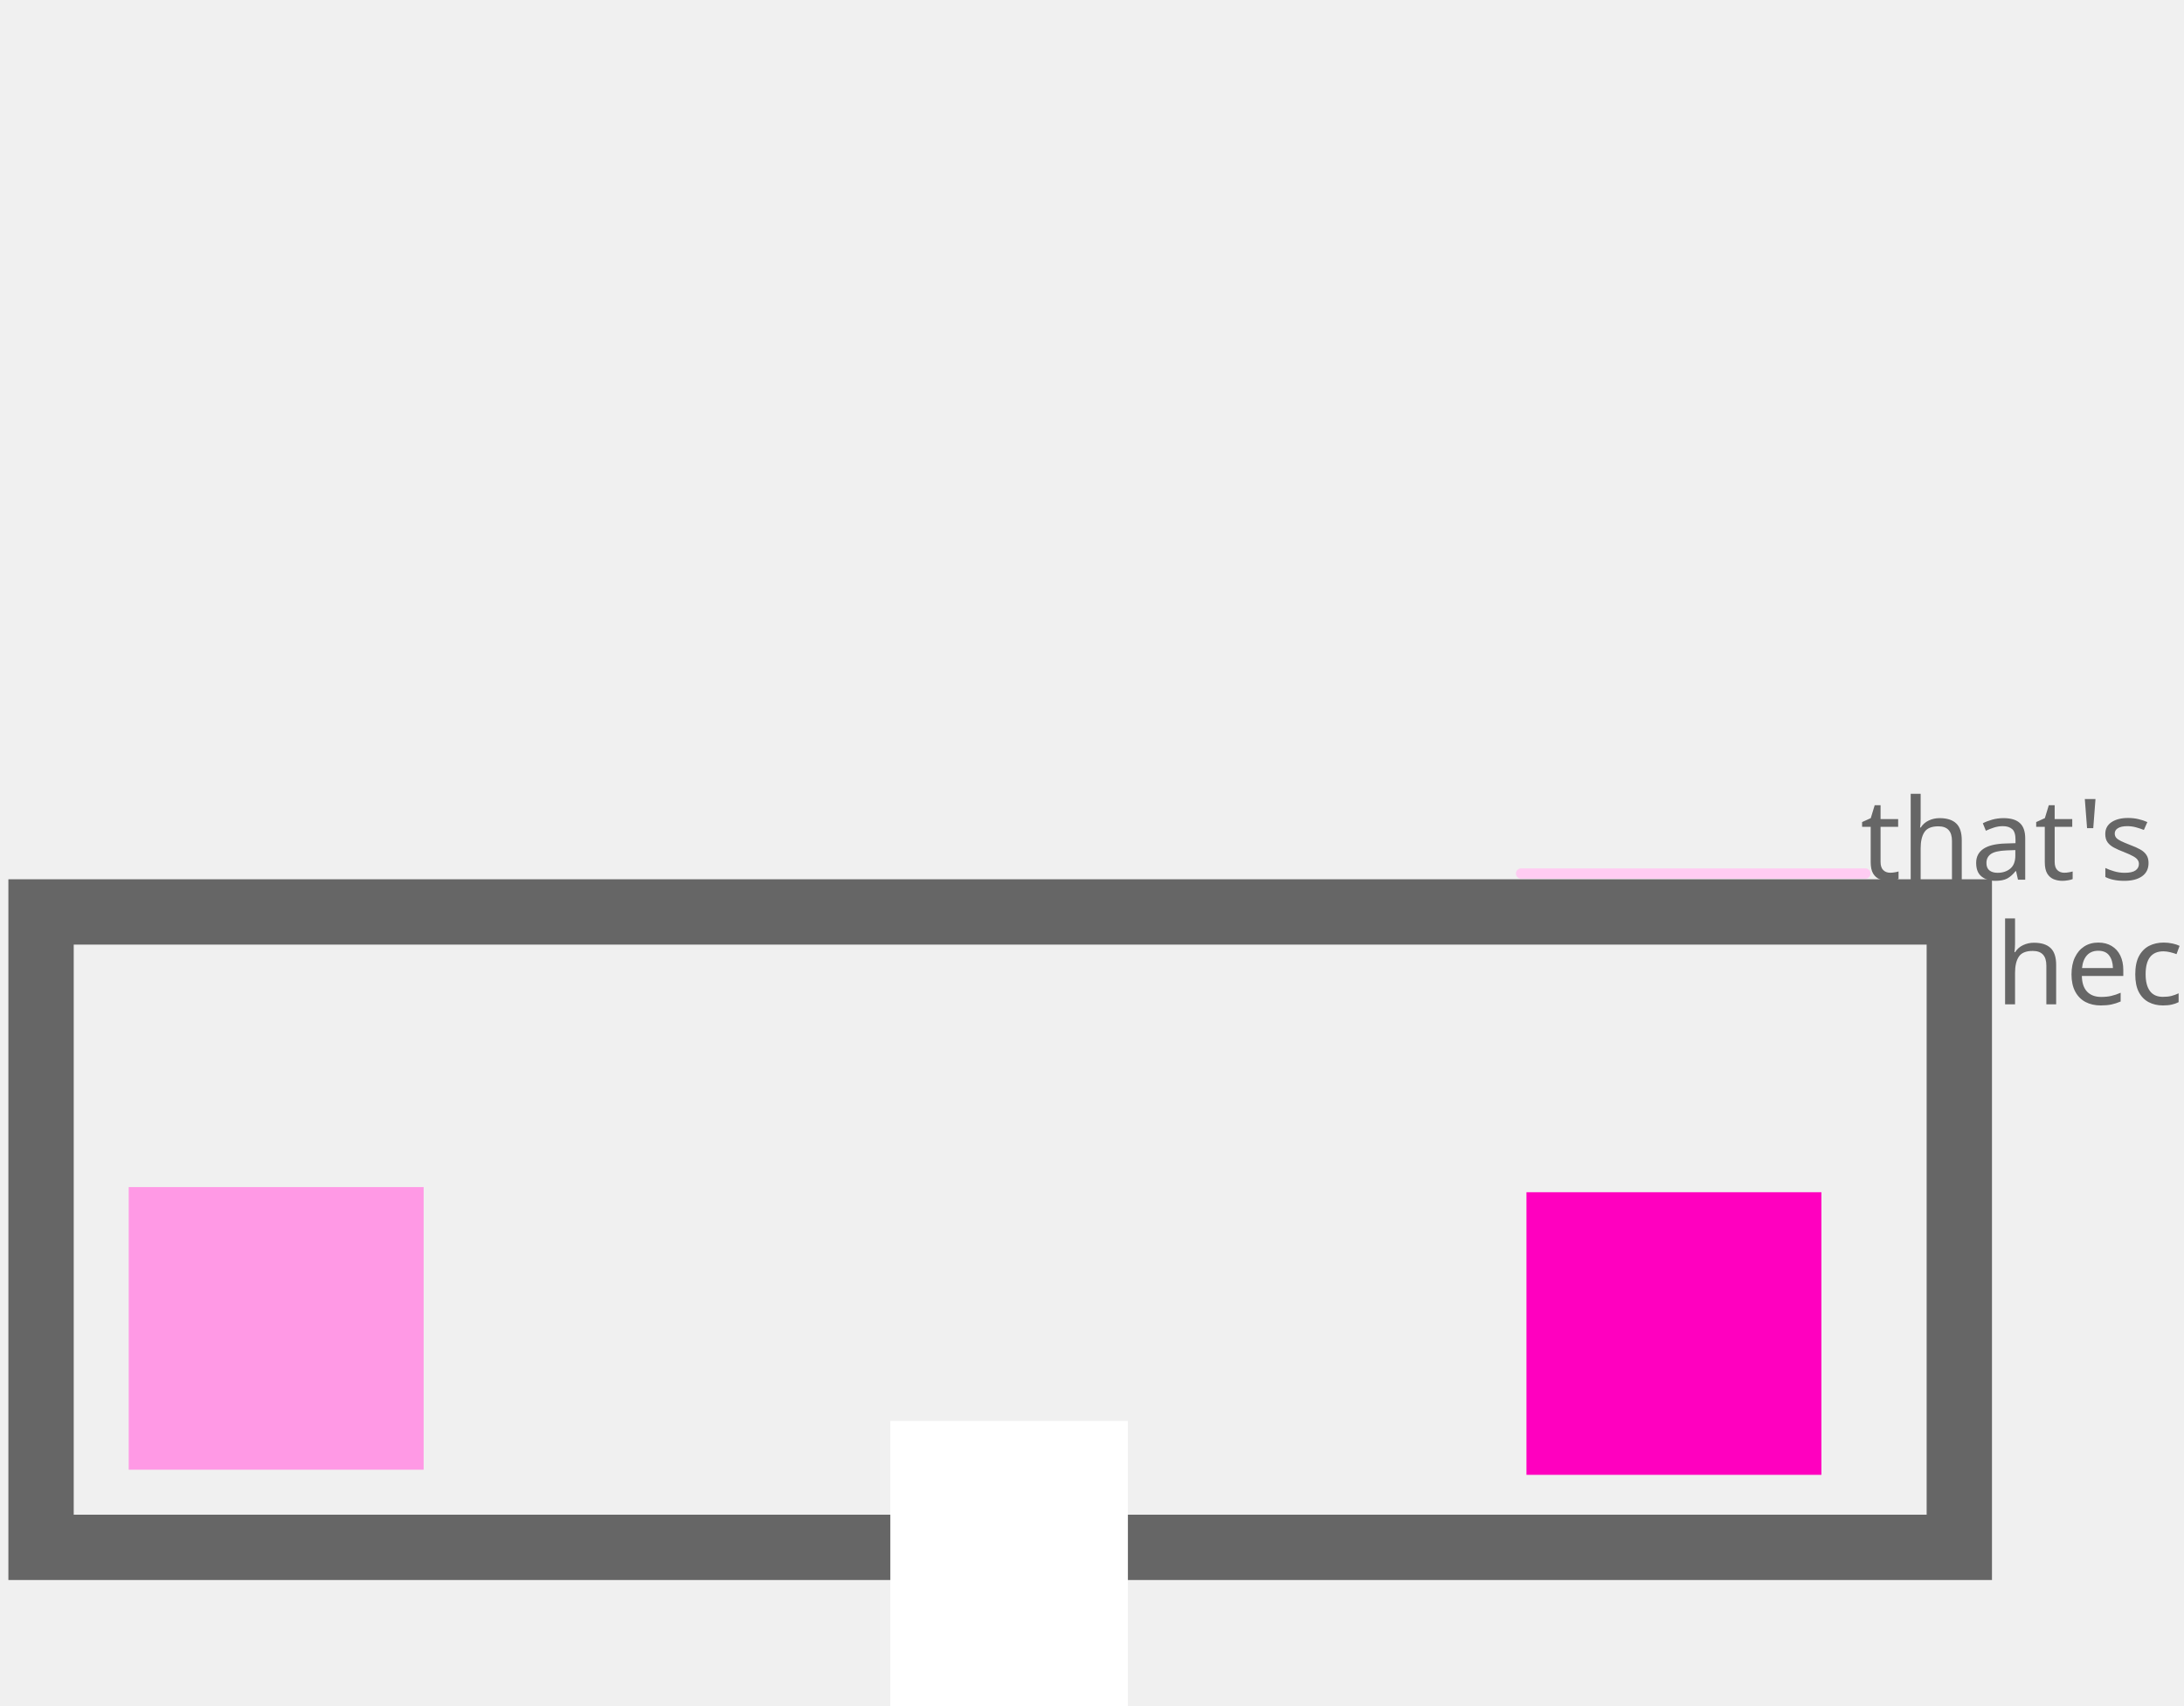
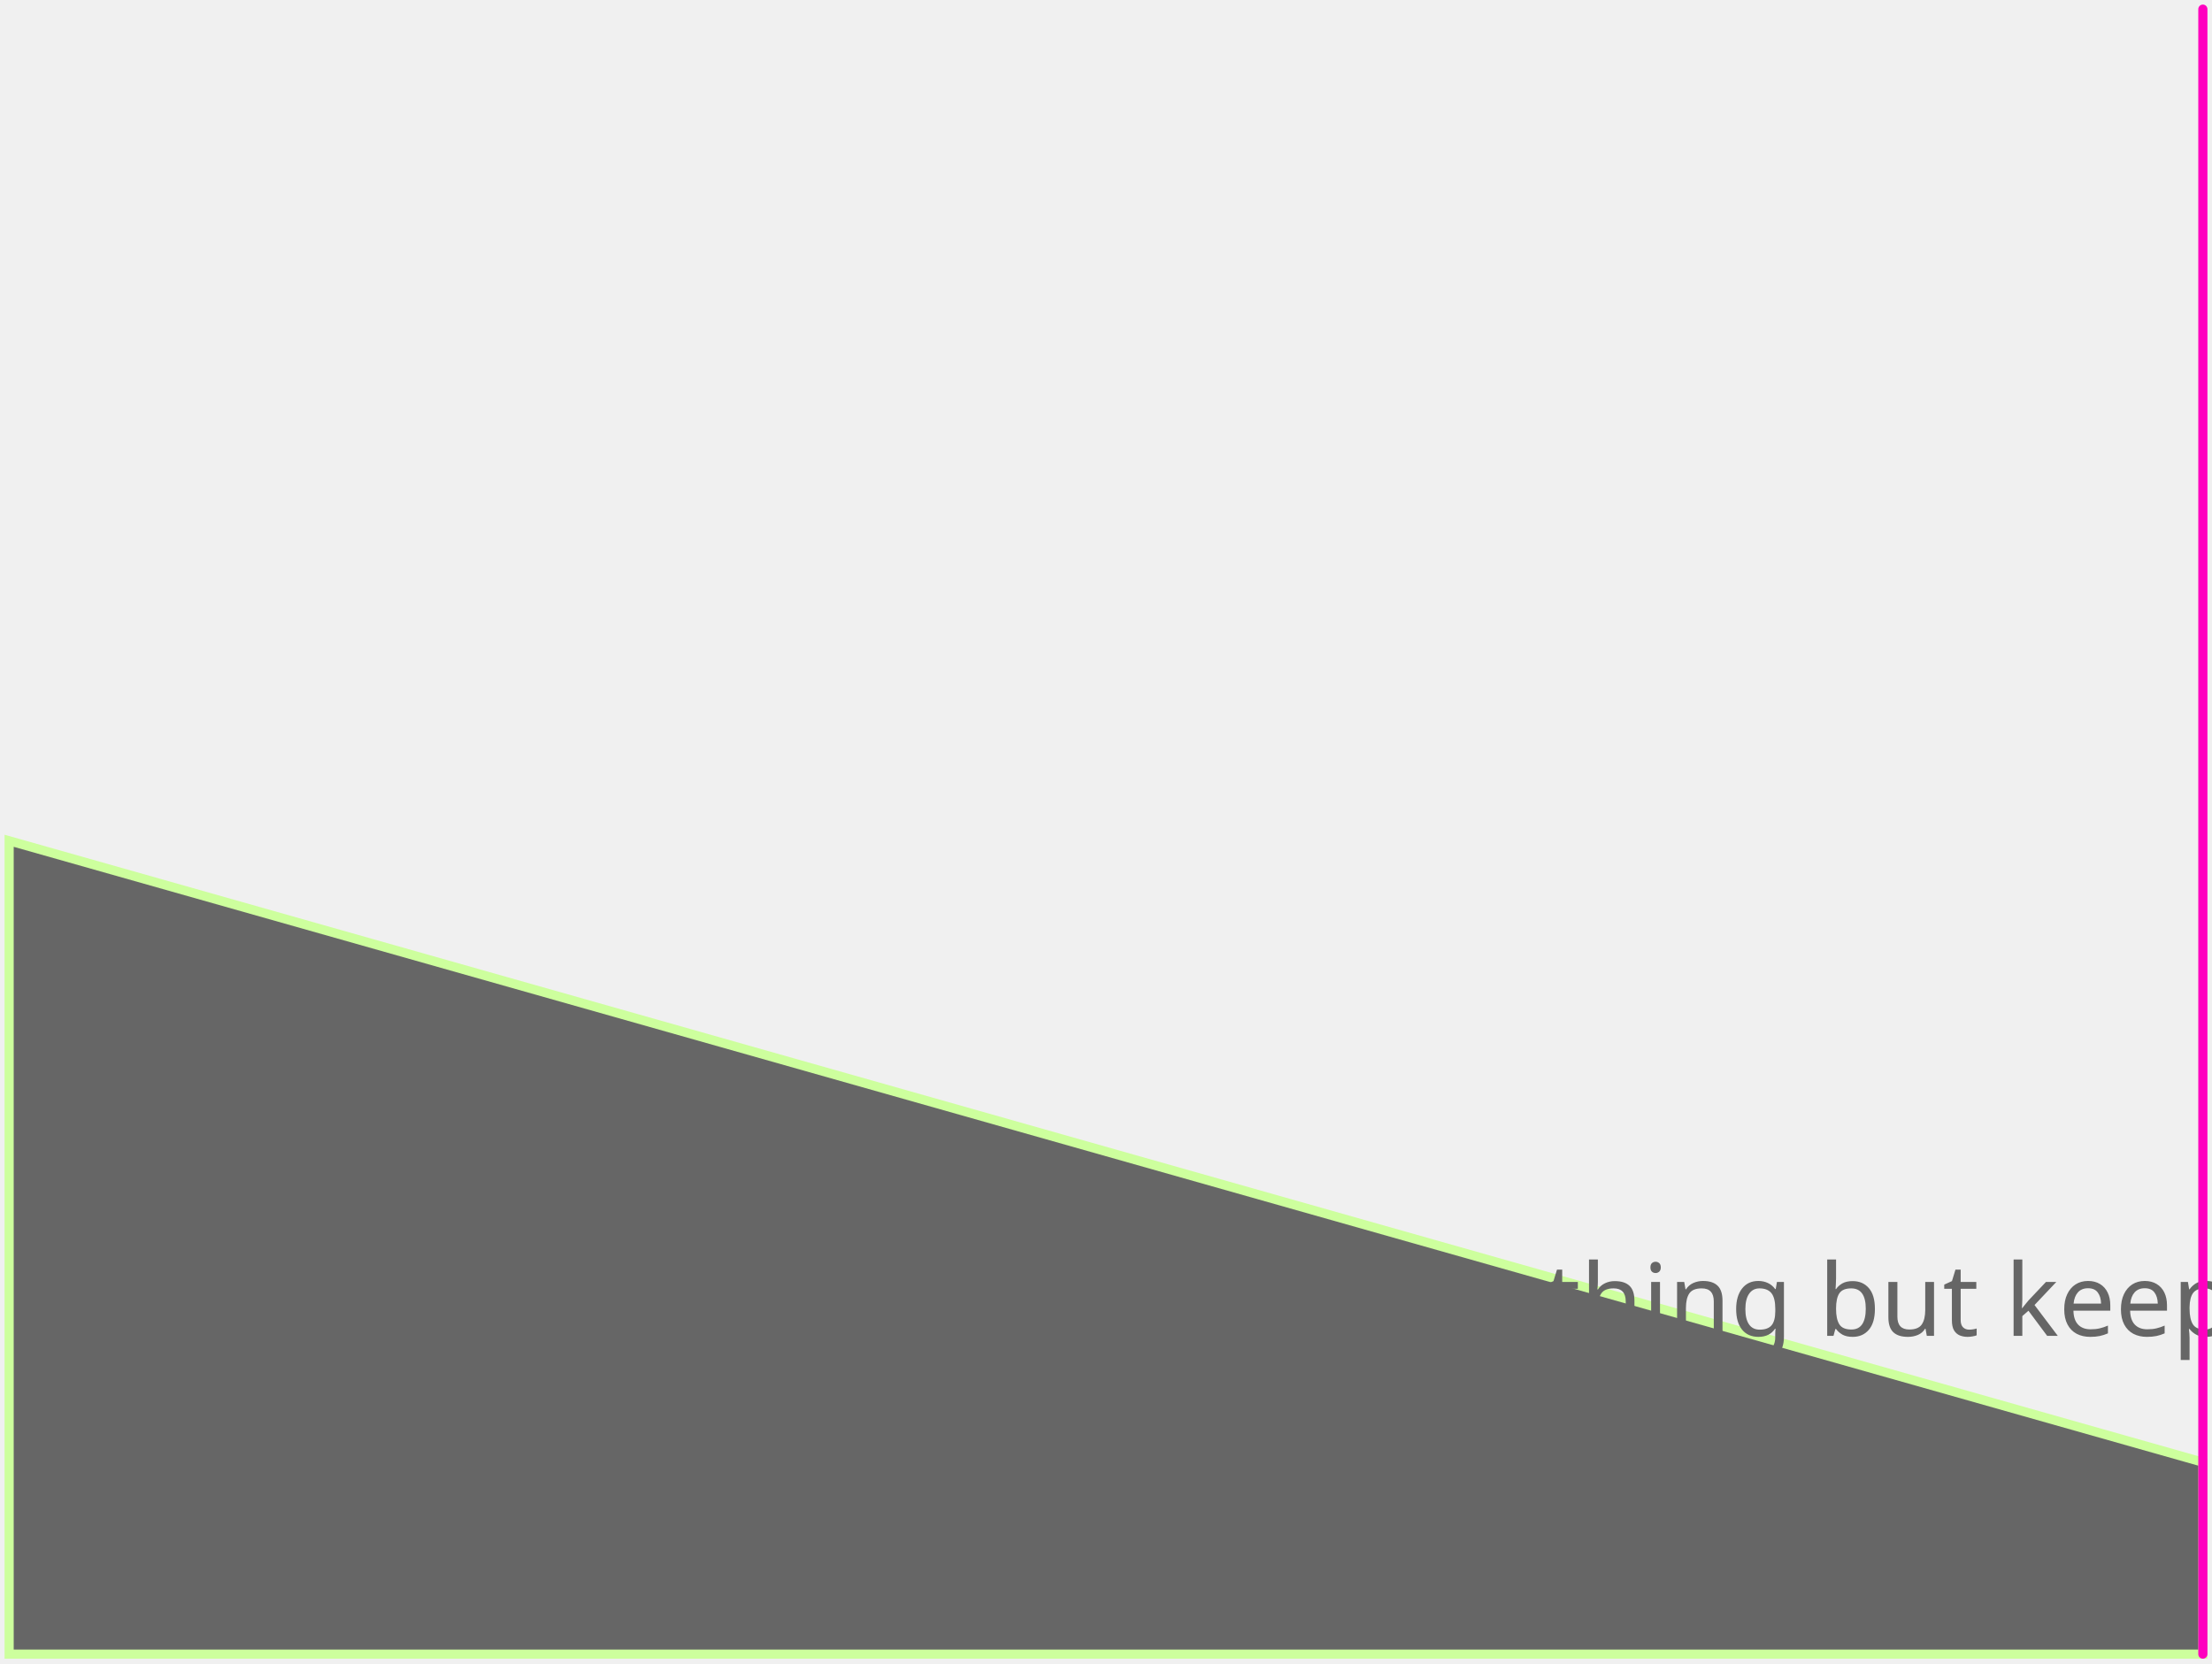
- <svg xmlns="http://www.w3.org/2000/svg" version="1.1" width="425" height="332" viewBox="-1 1 425 332">
-   <path id="ID0.7586175920441747" fill="none" stroke="#666666" stroke-width="11" d="M 86 154 L 409 154 L 409 261 L 86 261 L 86 154 Z " transform="matrix(1.155689, 0, 0, 1.155689, -92.4, 0.5)" />
-   <text id="ID0.29796491051092744" fill="#666666" x="93" y="171.7" text-anchor="start" font-family="Scratch" font-size="22" transform="matrix(1, 0, 0, 1, 268, 0.5)">that's all for now</text>
-   <text id="ID0.29796491051092744" fill="#666666" x="93" y="171.7" text-anchor="start" font-family="Scratch" font-size="22" transform="matrix(1, 0, 0, 1, 283.75, 24.75)">check back later</text>
-   <path id="ID0.4673073668964207" fill="#FF00BF" stroke="#FF00BF" stroke-width="2" d="M 444 332 L 466 332 L 466 353 L 444 353 L 444 332 Z " transform="matrix(2.391304, 0, 0, 2.391304, -763.3, -558.5)" />
-   <path id="ID0.7902810391969979" fill="#FFFFFF" stroke="none" d="M 221 235 L 261 235 L 261 283 L 221 283 L 221 235 Z " transform="matrix(1.155689, 0, 0, 1.155689, -83.15, 5.95)" />
-   <text id="ID0.8522529574111104" fill="#666666" x="340" y="217.7" text-anchor="start" font-family="Scratch" font-size="22" transform="matrix(1, 0, 0, 1, 286, 199.5)">try WIP:</text>
-   <text id="ID0.23788912873715162" fill="#666666" x="67" y="216.7" text-anchor="start" font-family="Scratch" font-size="22" transform="matrix(1, 0, 0, 1, 23, 201.5)">restart:</text>
-   <path id="ID0.4673073668964207" fill="#FF99E5" stroke="#FF99E5" stroke-width="2" d="M 444 332 L 466 332 L 466 353 L 444 353 L 444 332 Z " transform="matrix(2.391304, 0, 0, 2.391304, -1035.3, -559.5)" />
-   <path id="ID0.8856551782228053" fill="none" stroke="#FFCCF2" stroke-width="2" stroke-linecap="round" d="M 414 170 L 347 170 " transform="matrix(1, 0, 0, 1, -52, 1)" />
-   <text id="ID0.6355927190743387" fill="#666666" x="369" y="140.7" text-anchor="start" font-family="Scratch" font-size="22" transform="matrix(1, 0, 0, 1, 299, 122.5)">previous:</text>
+ <svg xmlns="http://www.w3.org/2000/svg" version="1.1" width="484" height="364" viewBox="-1 -1 484 364">
+   <path id="ID0.9949736562557518" fill="#666666" stroke="#CDFF9D" stroke-width="2" stroke-linecap="round" d="M 0 182 L 480 318 L 480 360 L 0 360 L 0 182 Z " transform="matrix(1, 0, 0, 1, 1, 1)" />
+   <text id="ID0.40305149741470814" fill="#666666" x="43" y="288.25" text-anchor="start" font-family="Scratch" font-size="22" transform="matrix(1, 0, 0, 1, 160, 3.1)">gray does nothing but keep you up</text>
+   <text id="ID0.7460749852471054" fill="#FF00BF" x="45" y="326.7" text-anchor="start" font-family="Scratch" font-size="22" transform="matrix(1, 0, 0, 1, 19, 322.5)">pink teleports you to the next level, yup.</text>
+   <path id="ID0.24535179883241653" fill="none" stroke="#FF00BF" stroke-width="2" stroke-linecap="round" d="M 480 0 L 480 360 " transform="matrix(1, 0, 0, 1, 1, 1)" />
</svg>
